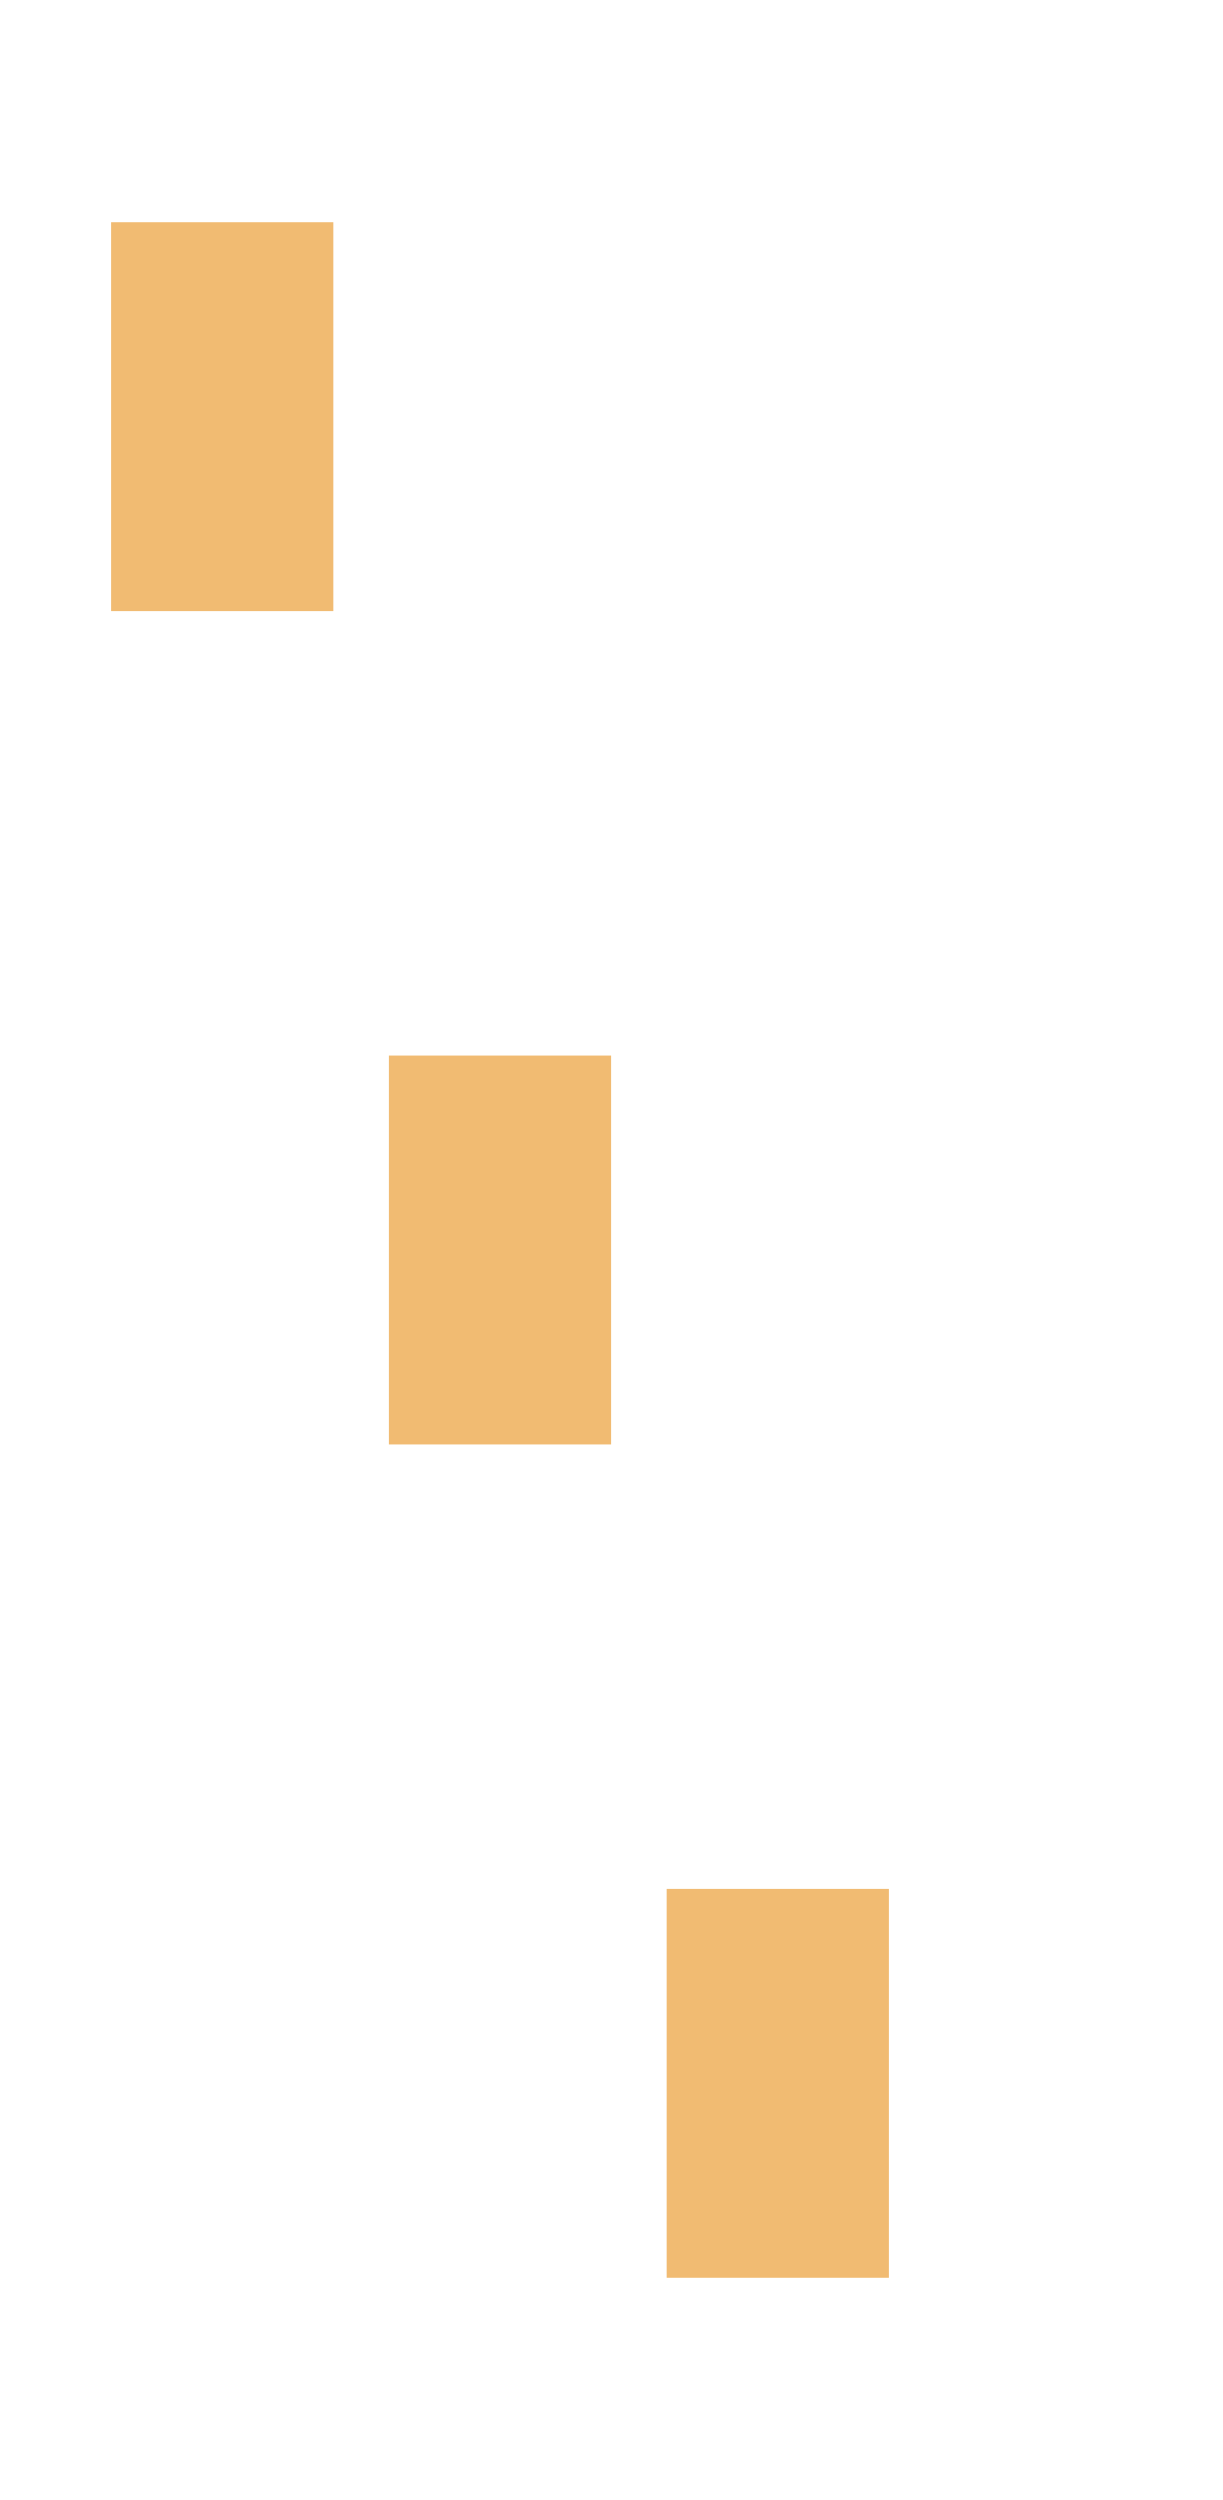
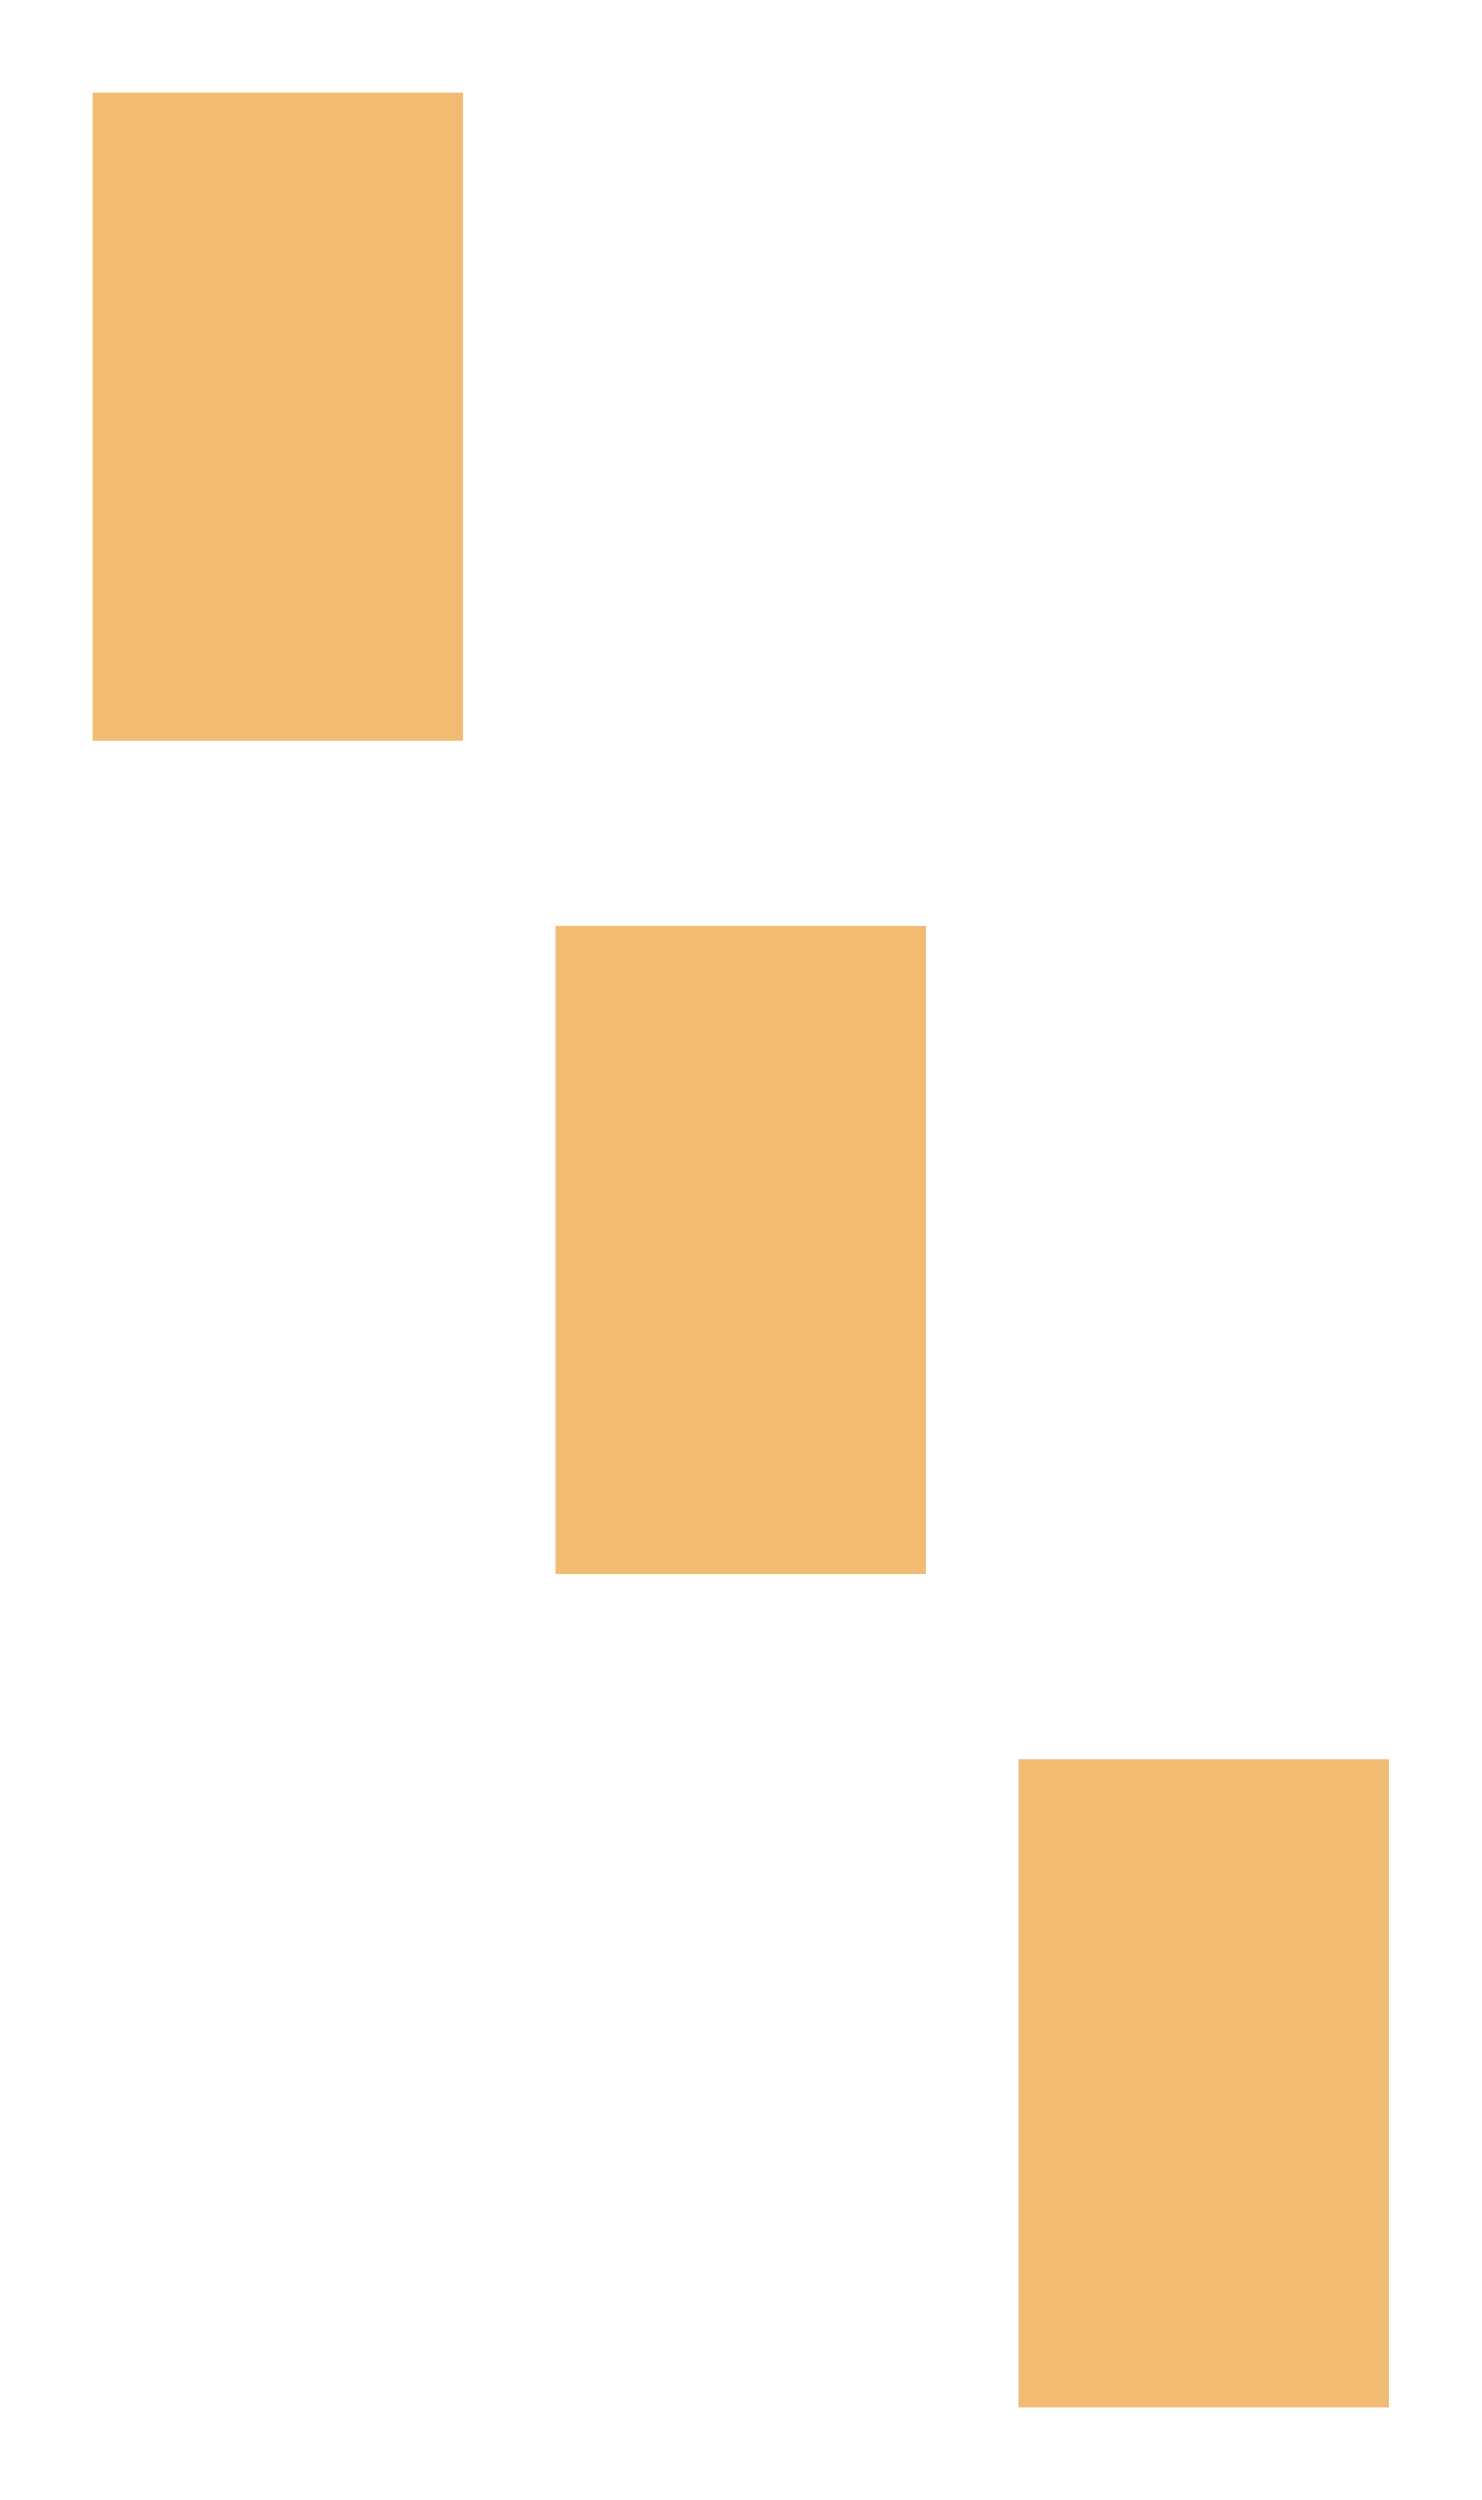
- <svg xmlns="http://www.w3.org/2000/svg" width="22" height="45" viewBox="0 0 22 45" fill="none">
-   <path d="M6 4H2V11H6V4Z" fill="#F1BB72" />
-   <path d="M11 19H7V26H11V19Z" fill="#F1BB72" />
-   <path d="M16 34H12V41H16V34Z" fill="#F1BB72" />
+ <svg xmlns="http://www.w3.org/2000/svg" width="16" height="27" viewBox="0 0 16 27" fill="none">
+   <path d="M5 1H1V8H5V1Z" fill="#F1BB72" />
+   <path d="M10 10H6V17H10V10Z" fill="#F1BB72" />
+   <path d="M15 19H11V26H15V19Z" fill="#F1BB72" />
</svg>
